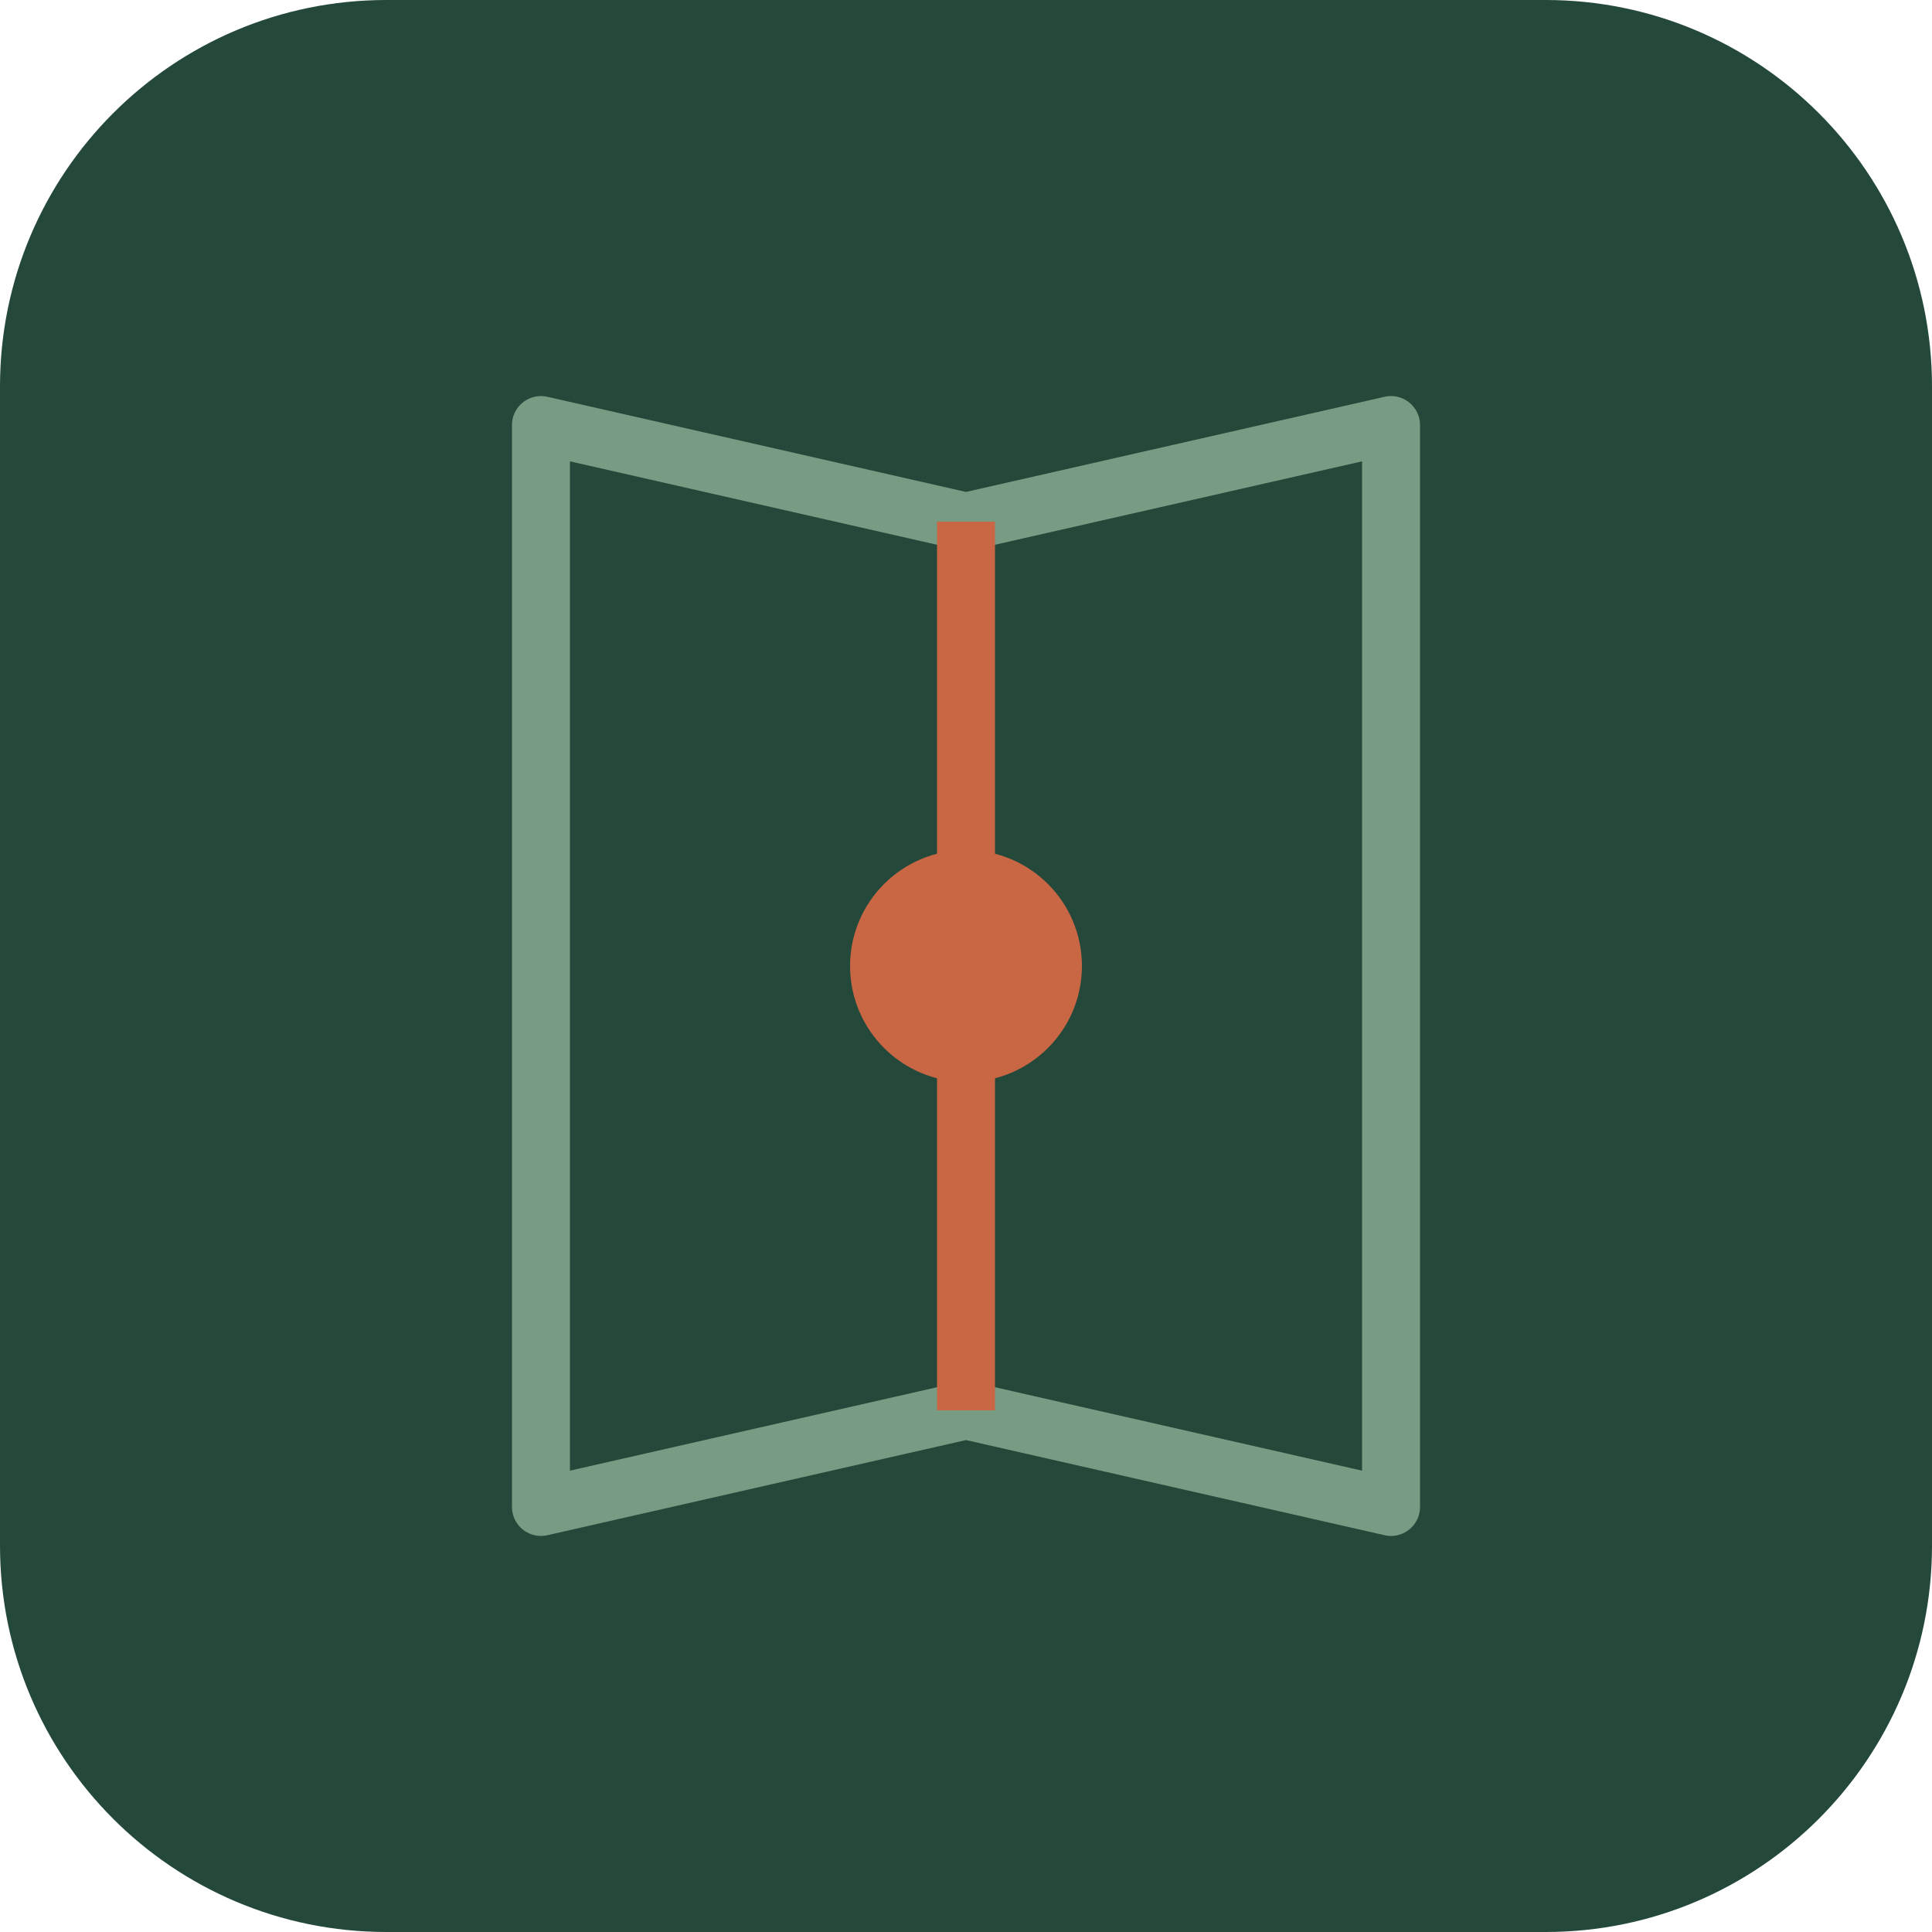
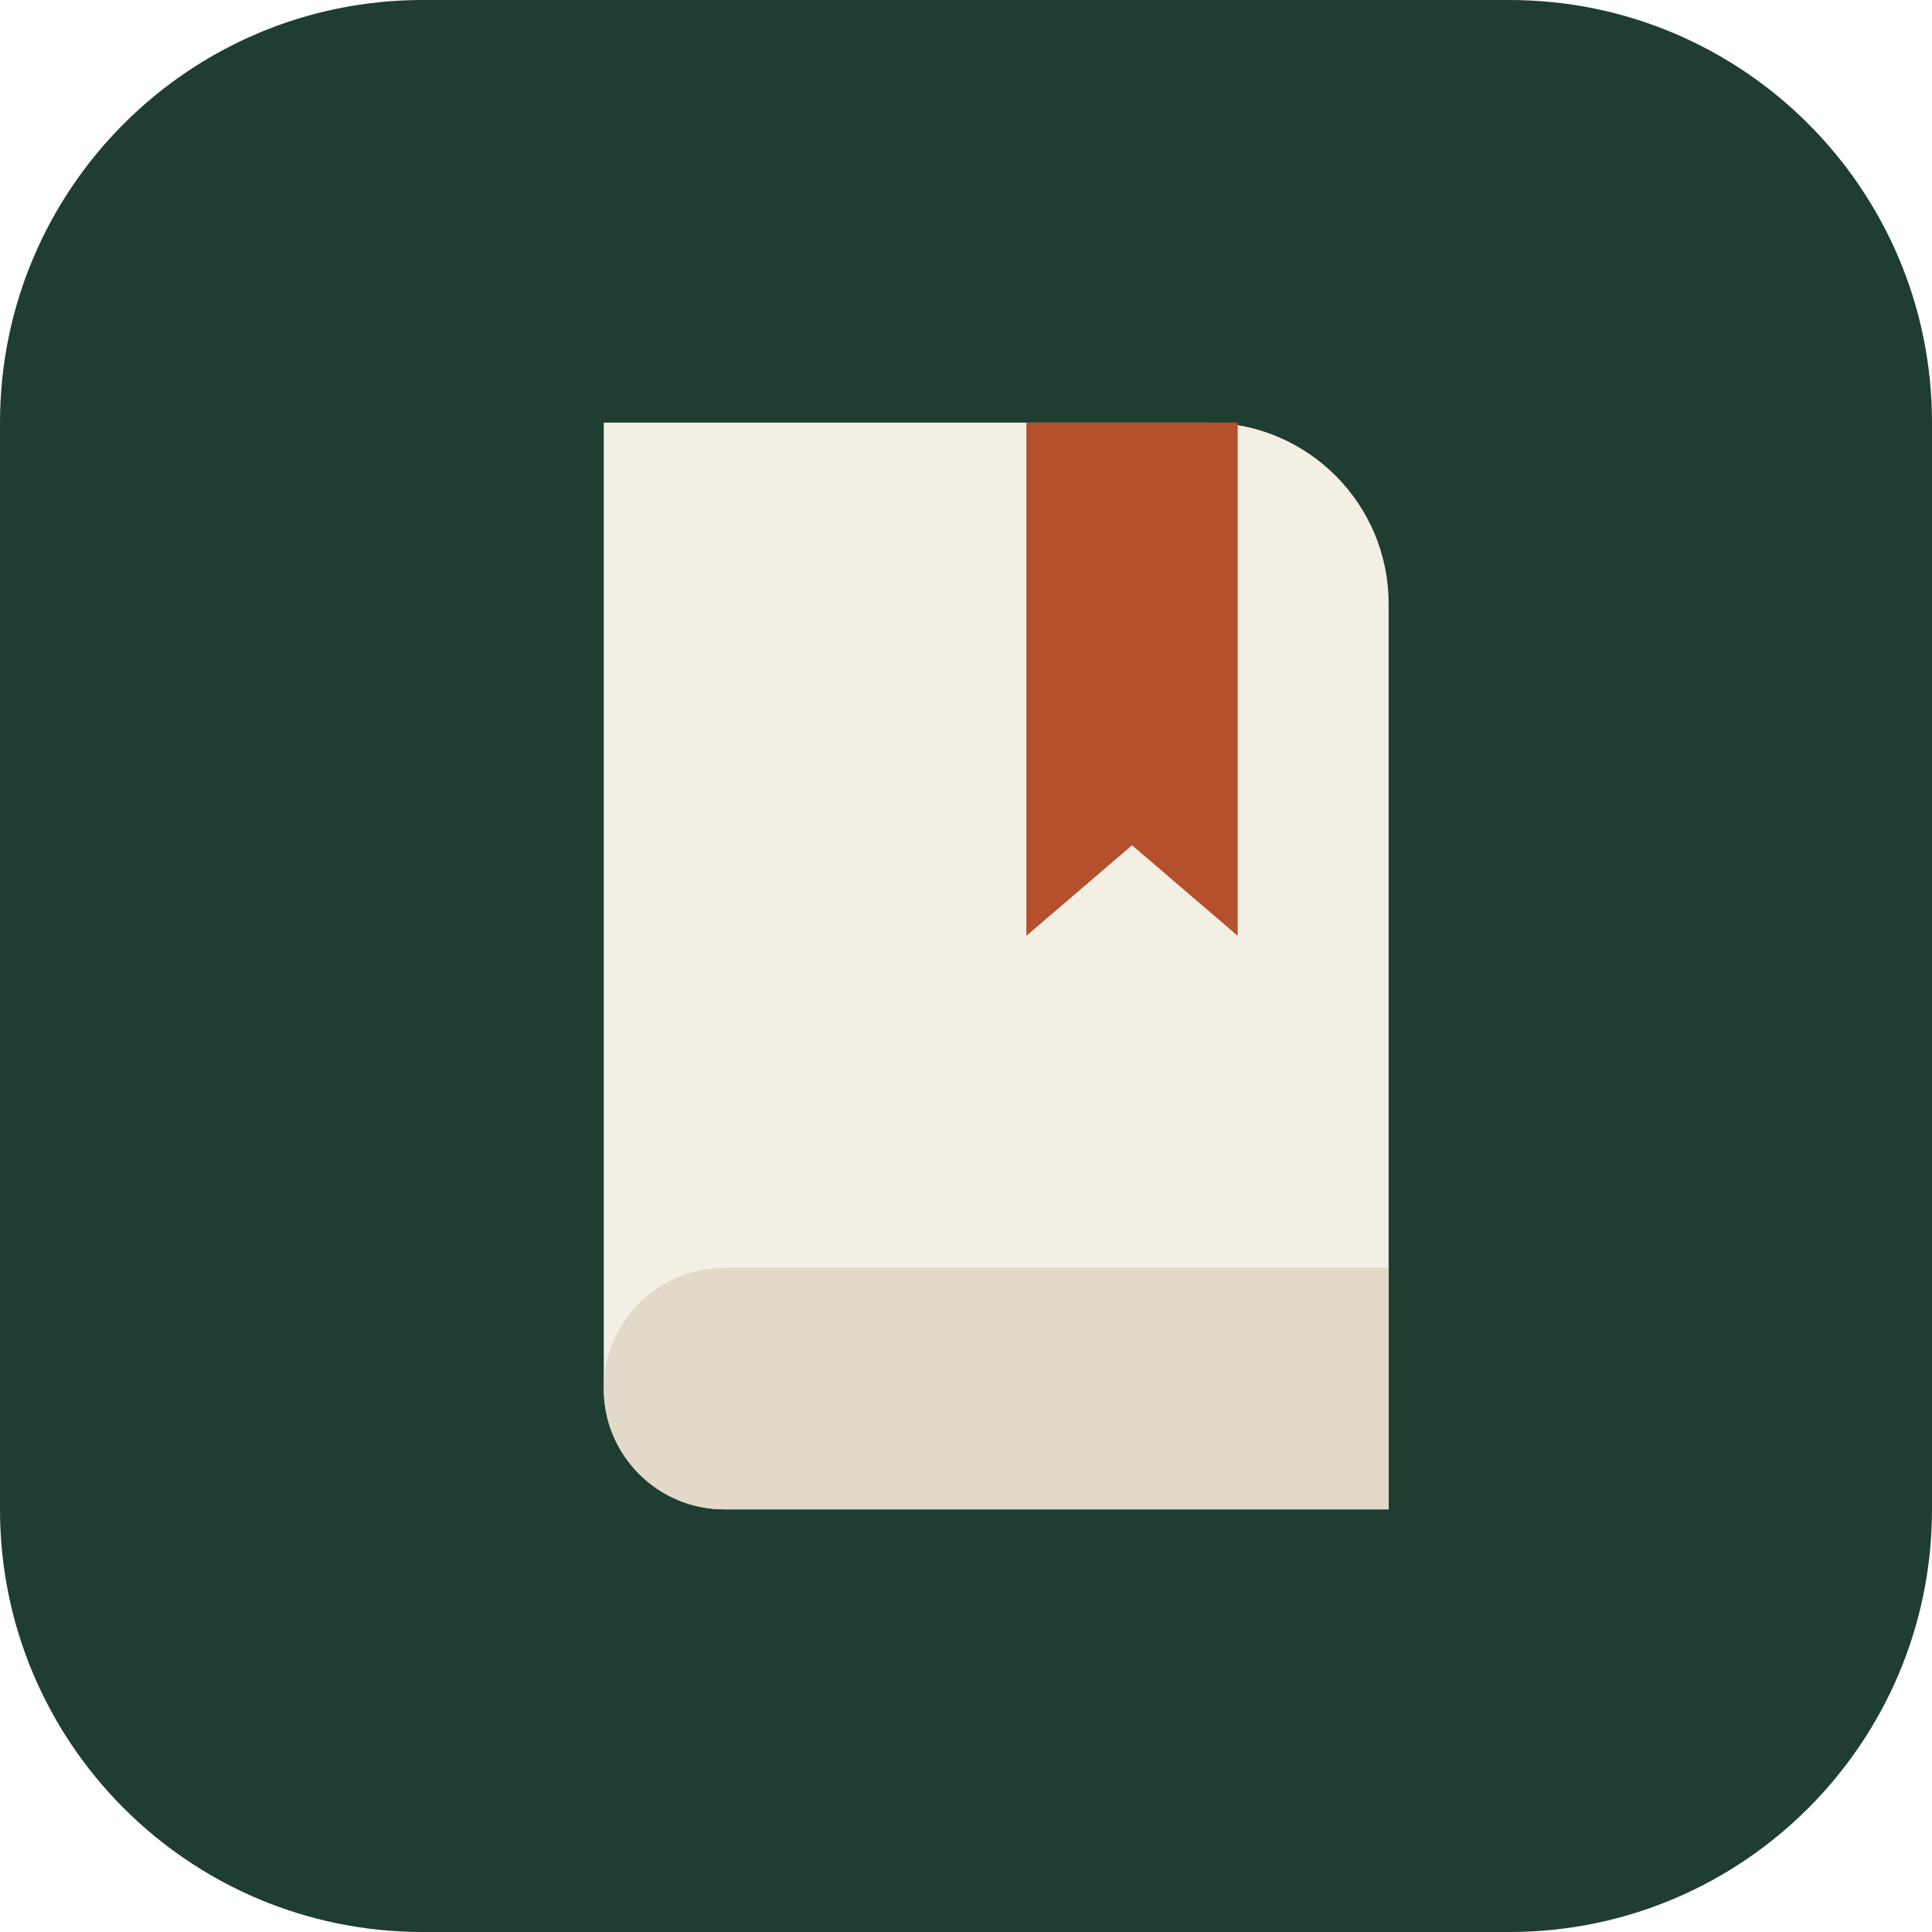
- <svg xmlns="http://www.w3.org/2000/svg" viewBox="0 0 100 100">
-   <rect width="100" height="100" rx="20" fill="#24483A" />
-   <path d="M28 22 L28 78 L50 73 L72 78 L72 22 L50 27 Z" fill="none" stroke="#789B83" stroke-width="3" stroke-linejoin="round" />
-   <line x1="50" y1="27" x2="50" y2="73" stroke="#C96745" stroke-width="3" />
-   <circle cx="50" cy="50" r="6" fill="#C96745" />
+ <svg xmlns="http://www.w3.org/2000/svg" viewBox="0 0 64 64">
+   <rect width="64" height="64" rx="14" fill="#1F3D31" />
+   <path d="M20 14h20a6 6 0 0 1 6 6v30H24a4 4 0 0 1-4-4z" fill="#F4EFE4" />
+   <path d="M20 46a4 4 0 0 1 4-4h22v8H24a4 4 0 0 1-4-4z" fill="#E2D9C8" />
+   <path d="M34 14h7v17l-3.5-3-3.5 3z" fill="#B4502C" />
</svg>
